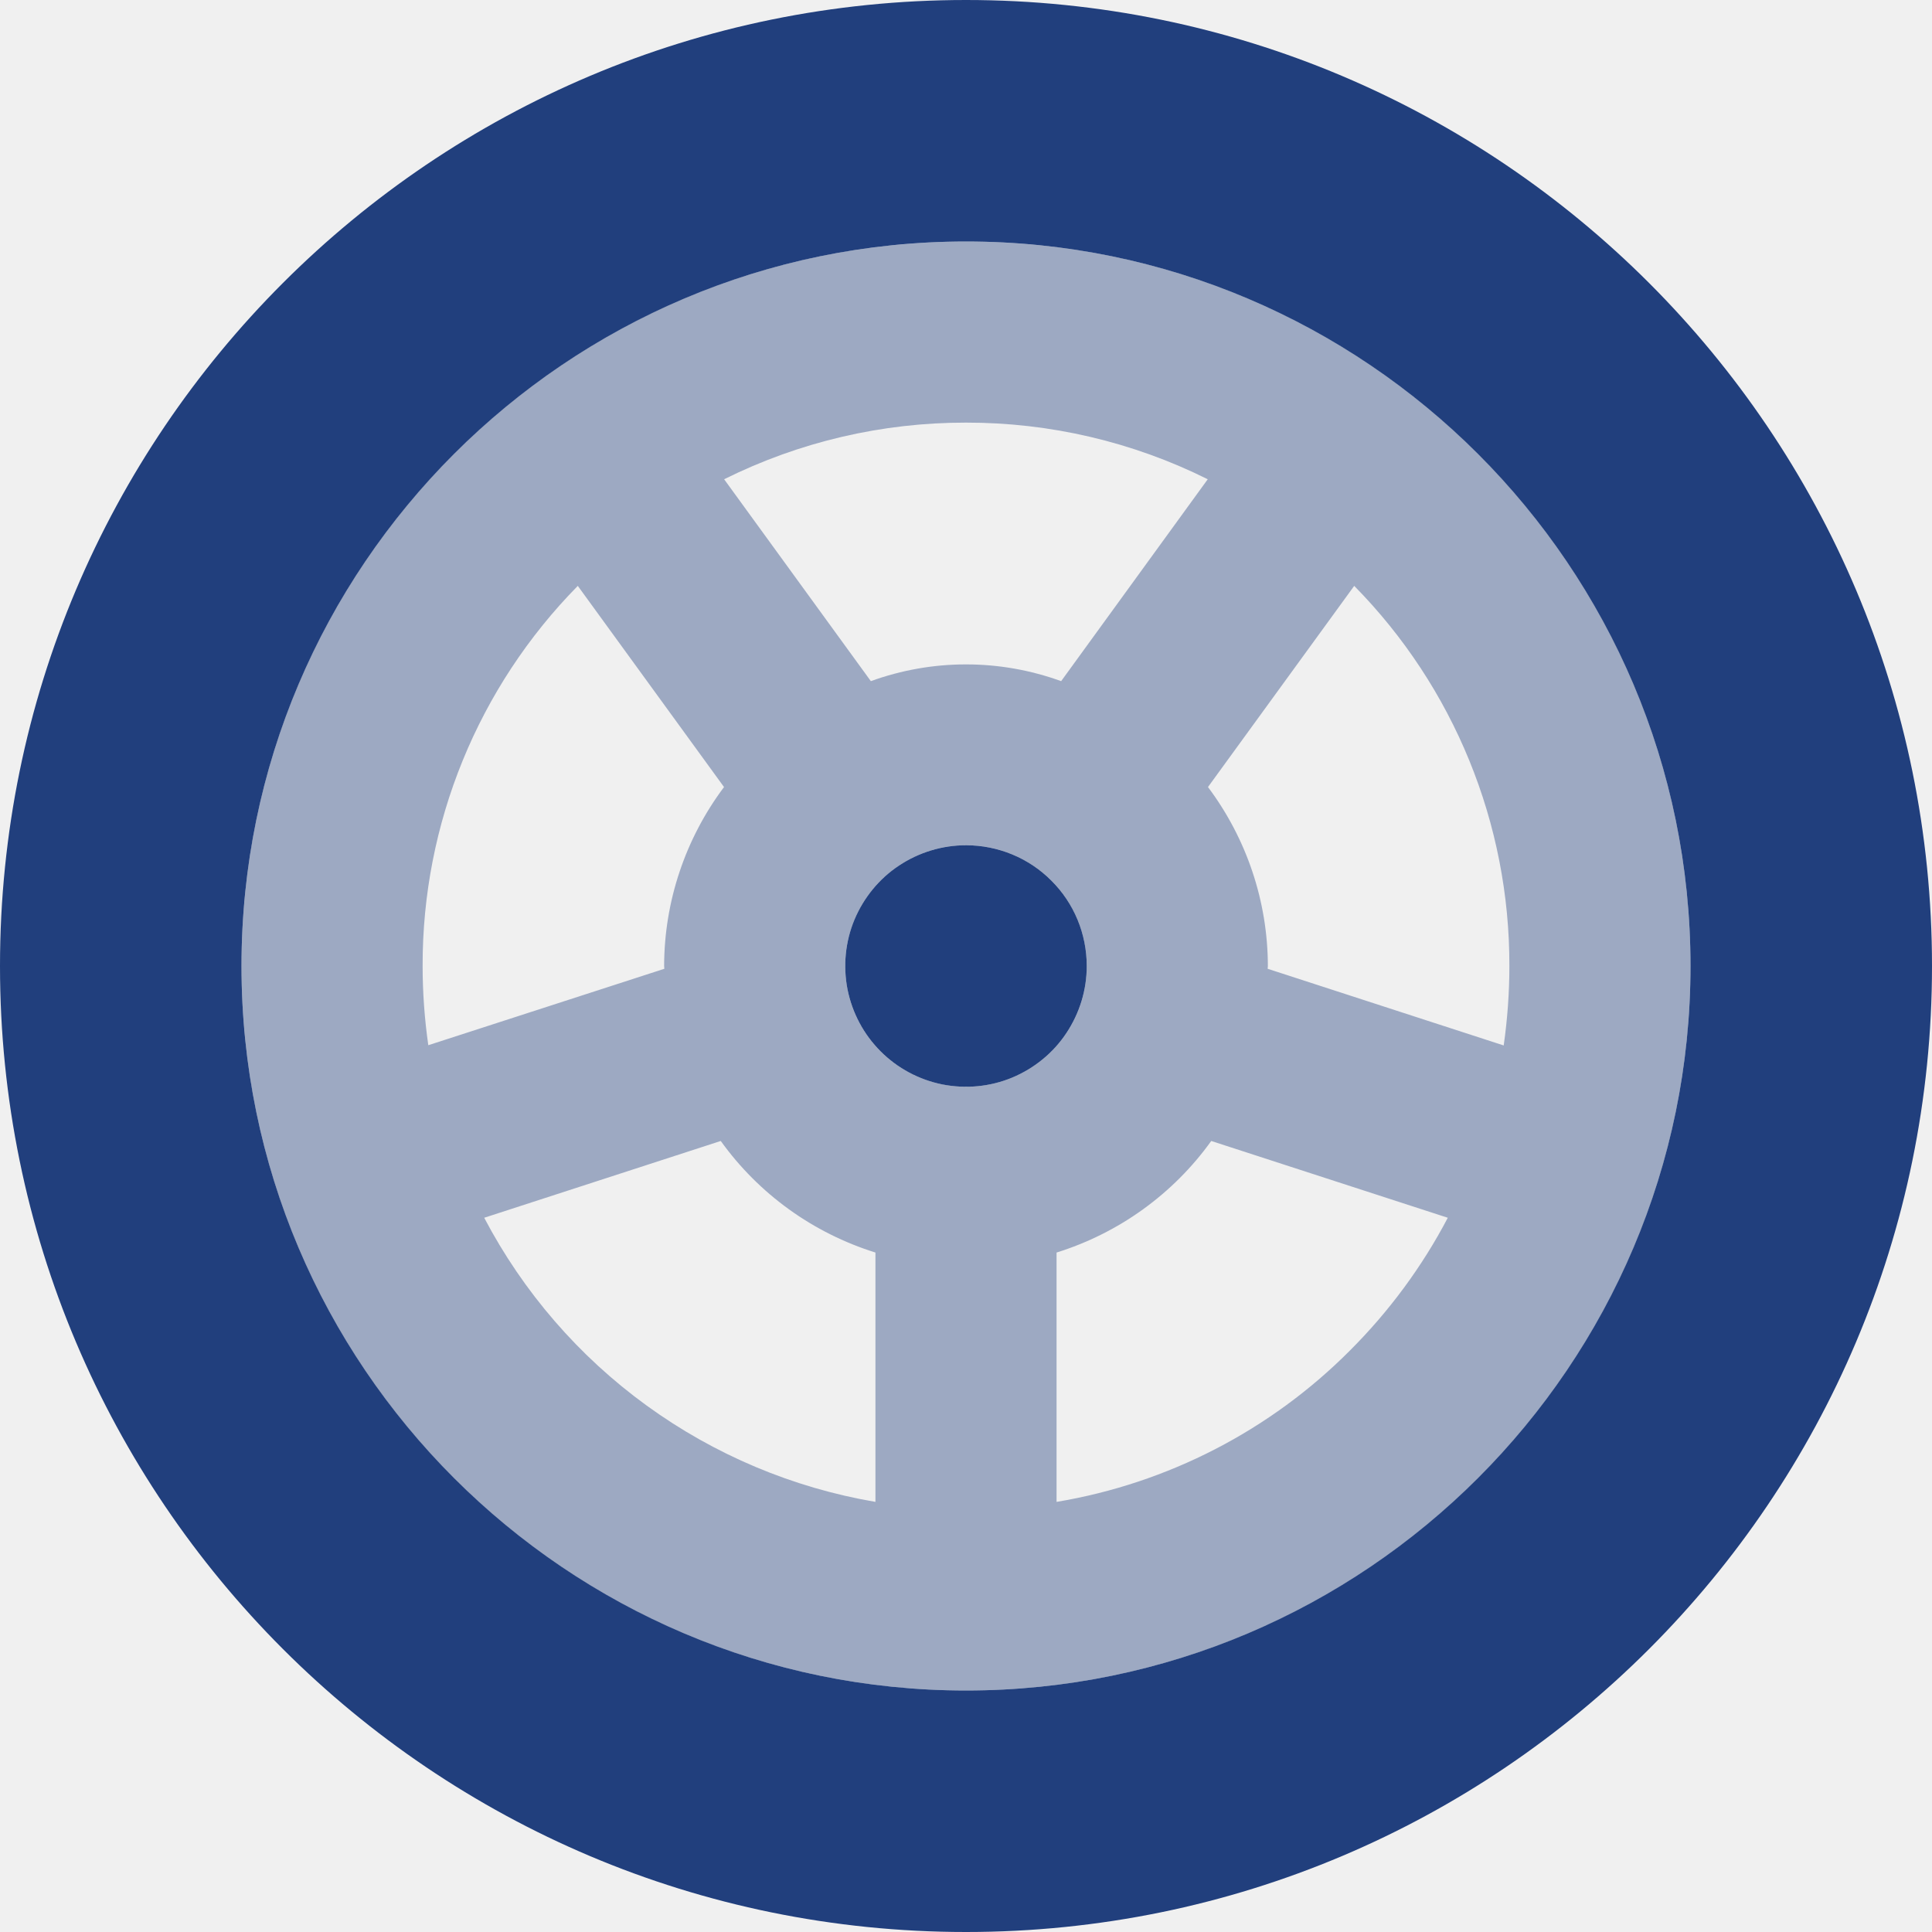
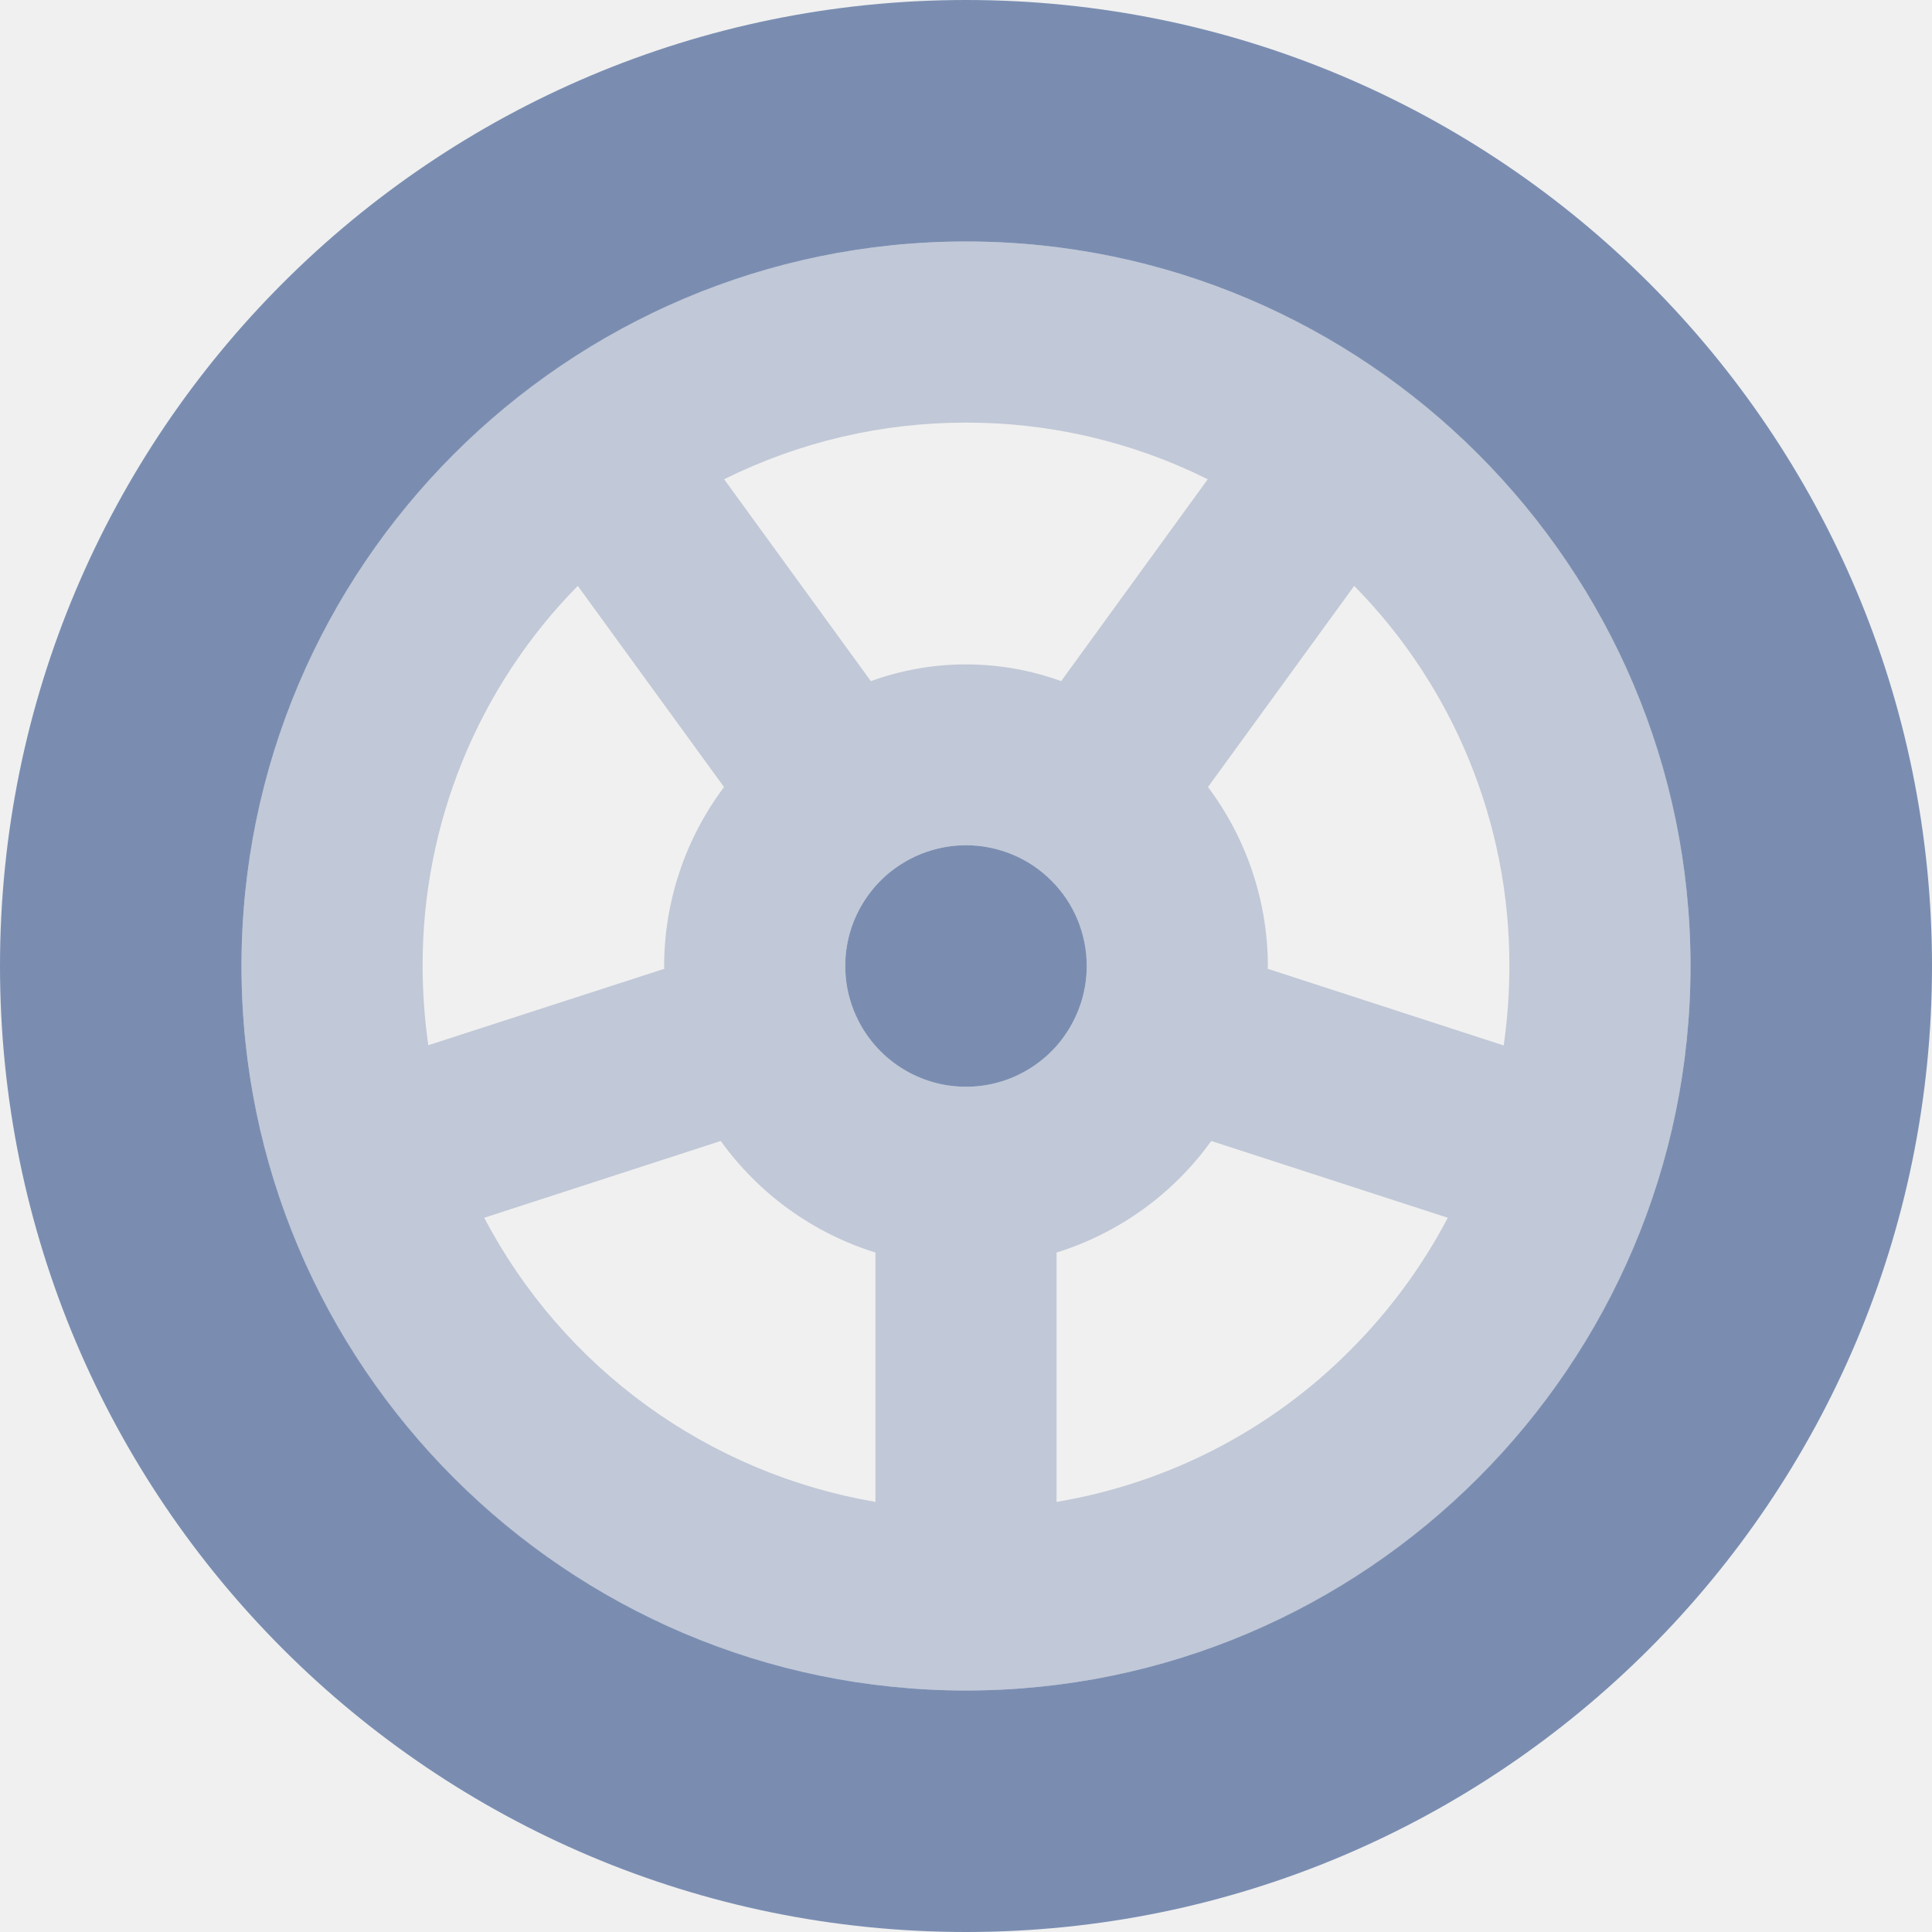
<svg xmlns="http://www.w3.org/2000/svg" width="16" height="16" viewBox="0 0 16 16" fill="none">
  <g clip-path="url(#clip0_20619_53)">
-     <path opacity="0.4" d="M8 2C4.688 2 2 4.688 2 8C2 11.312 4.688 14 8 14C11.312 14 14 11.312 14 8C14 4.688 11.312 2 8 2ZM8 3.5C8.695 3.499 9.38 3.659 10.002 3.969L8.788 5.641C8.279 5.456 7.721 5.456 7.212 5.641L5.997 3.969C6.62 3.659 7.305 3.499 8 3.5ZM3.547 8.656C3.516 8.439 3.5 8.22 3.5 8C3.497 6.822 3.959 5.691 4.785 4.852L5.996 6.518C5.675 6.946 5.501 7.466 5.5 8C5.5 8.008 5.502 8.015 5.502 8.023L3.547 8.656ZM7.25 12.438C6.565 12.321 5.917 12.048 5.355 11.64C4.793 11.232 4.333 10.7 4.01 10.085L5.969 9.449C6.284 9.888 6.734 10.212 7.25 10.373V12.438ZM8 9C7.802 9 7.609 8.941 7.444 8.831C7.28 8.722 7.152 8.565 7.076 8.383C7 8.2 6.981 7.999 7.019 7.805C7.058 7.611 7.153 7.433 7.293 7.293C7.433 7.153 7.611 7.058 7.805 7.019C7.999 6.981 8.2 7 8.383 7.076C8.565 7.152 8.722 7.28 8.831 7.444C8.941 7.609 9 7.802 9 8C9 8.265 8.895 8.52 8.707 8.707C8.52 8.895 8.265 9 8 9ZM11.182 11.182C10.523 11.845 9.672 12.284 8.75 12.438V10.373C9.266 10.212 9.716 9.888 10.031 9.449L11.99 10.085C11.778 10.489 11.505 10.859 11.182 11.182ZM10.498 8.023C10.498 8.015 10.5 8.008 10.5 8C10.499 7.466 10.325 6.946 10.004 6.518L11.215 4.852C12.041 5.691 12.503 6.822 12.5 8C12.5 8.22 12.484 8.44 12.453 8.658L10.498 8.023Z" fill="#213F7D" />
-     <path d="M8 7C7.802 7 7.609 7.059 7.444 7.169C7.28 7.278 7.152 7.435 7.076 7.617C7 7.8 6.981 8.001 7.019 8.195C7.058 8.389 7.153 8.567 7.293 8.707C7.433 8.847 7.611 8.942 7.805 8.981C7.999 9.019 8.2 9 8.383 8.924C8.565 8.848 8.722 8.72 8.831 8.556C8.941 8.391 9 8.198 9 8C9 7.735 8.895 7.48 8.707 7.293C8.52 7.105 8.265 7 8 7ZM8 0C3.582 0 0 3.582 0 8C0 12.418 3.582 16 8 16C12.418 16 16 12.418 16 8C16 3.582 12.418 0 8 0ZM8 14C4.692 14 2 11.308 2 8C2 4.692 4.692 2 8 2C11.308 2 14 4.692 14 8C14 11.308 11.308 14 8 14Z" fill="#213F7D" />
+     <path opacity="0.4" d="M8 2C4.688 2 2 4.688 2 8C2 11.312 4.688 14 8 14C11.312 14 14 11.312 14 8C14 4.688 11.312 2 8 2ZM8 3.5C8.695 3.499 9.38 3.659 10.002 3.969L8.788 5.641C8.279 5.456 7.721 5.456 7.212 5.641L5.997 3.969C6.62 3.659 7.305 3.499 8 3.5ZM3.547 8.656C3.516 8.439 3.5 8.22 3.5 8C3.497 6.822 3.959 5.691 4.785 4.852L5.996 6.518C5.675 6.946 5.501 7.466 5.5 8C5.5 8.008 5.502 8.015 5.502 8.023L3.547 8.656ZM7.25 12.438C6.565 12.321 5.917 12.048 5.355 11.64C4.793 11.232 4.333 10.7 4.01 10.085L5.969 9.449C6.284 9.888 6.734 10.212 7.25 10.373V12.438ZM8 9C7.802 9 7.609 8.941 7.444 8.831C7.28 8.722 7.152 8.565 7.076 8.383C7 8.2 6.981 7.999 7.019 7.805C7.058 7.611 7.153 7.433 7.293 7.293C7.433 7.153 7.611 7.058 7.805 7.019C7.999 6.981 8.2 7 8.383 7.076C8.565 7.152 8.722 7.28 8.831 7.444C8.941 7.609 9 7.802 9 8C9 8.265 8.895 8.52 8.707 8.707C8.52 8.895 8.265 9 8 9ZM11.182 11.182C10.523 11.845 9.672 12.284 8.75 12.438V10.373C9.266 10.212 9.716 9.888 10.031 9.449L11.99 10.085C11.778 10.489 11.505 10.859 11.182 11.182ZM10.498 8.023C10.498 8.015 10.5 8.008 10.5 8C10.499 7.466 10.325 6.946 10.004 6.518L11.215 4.852C12.041 5.691 12.503 6.822 12.5 8C12.5 8.22 12.484 8.44 12.453 8.658L10.498 8.023Z" fill="#7a8db1" />
+     <path d="M8 7C7.802 7 7.609 7.059 7.444 7.169C7.28 7.278 7.152 7.435 7.076 7.617C7 7.8 6.981 8.001 7.019 8.195C7.058 8.389 7.153 8.567 7.293 8.707C7.433 8.847 7.611 8.942 7.805 8.981C7.999 9.019 8.2 9 8.383 8.924C8.565 8.848 8.722 8.72 8.831 8.556C8.941 8.391 9 8.198 9 8C9 7.735 8.895 7.48 8.707 7.293C8.52 7.105 8.265 7 8 7ZM8 0C3.582 0 0 3.582 0 8C0 12.418 3.582 16 8 16C12.418 16 16 12.418 16 8C16 3.582 12.418 0 8 0ZM8 14C4.692 14 2 11.308 2 8C2 4.692 4.692 2 8 2C11.308 2 14 4.692 14 8C14 11.308 11.308 14 8 14Z" fill="#7a8db1" />
  </g>
  <defs>
    <clipPath id="clip0_20619_53">
      <rect width="16" height="16" fill="white" />
    </clipPath>
  </defs>
</svg>
